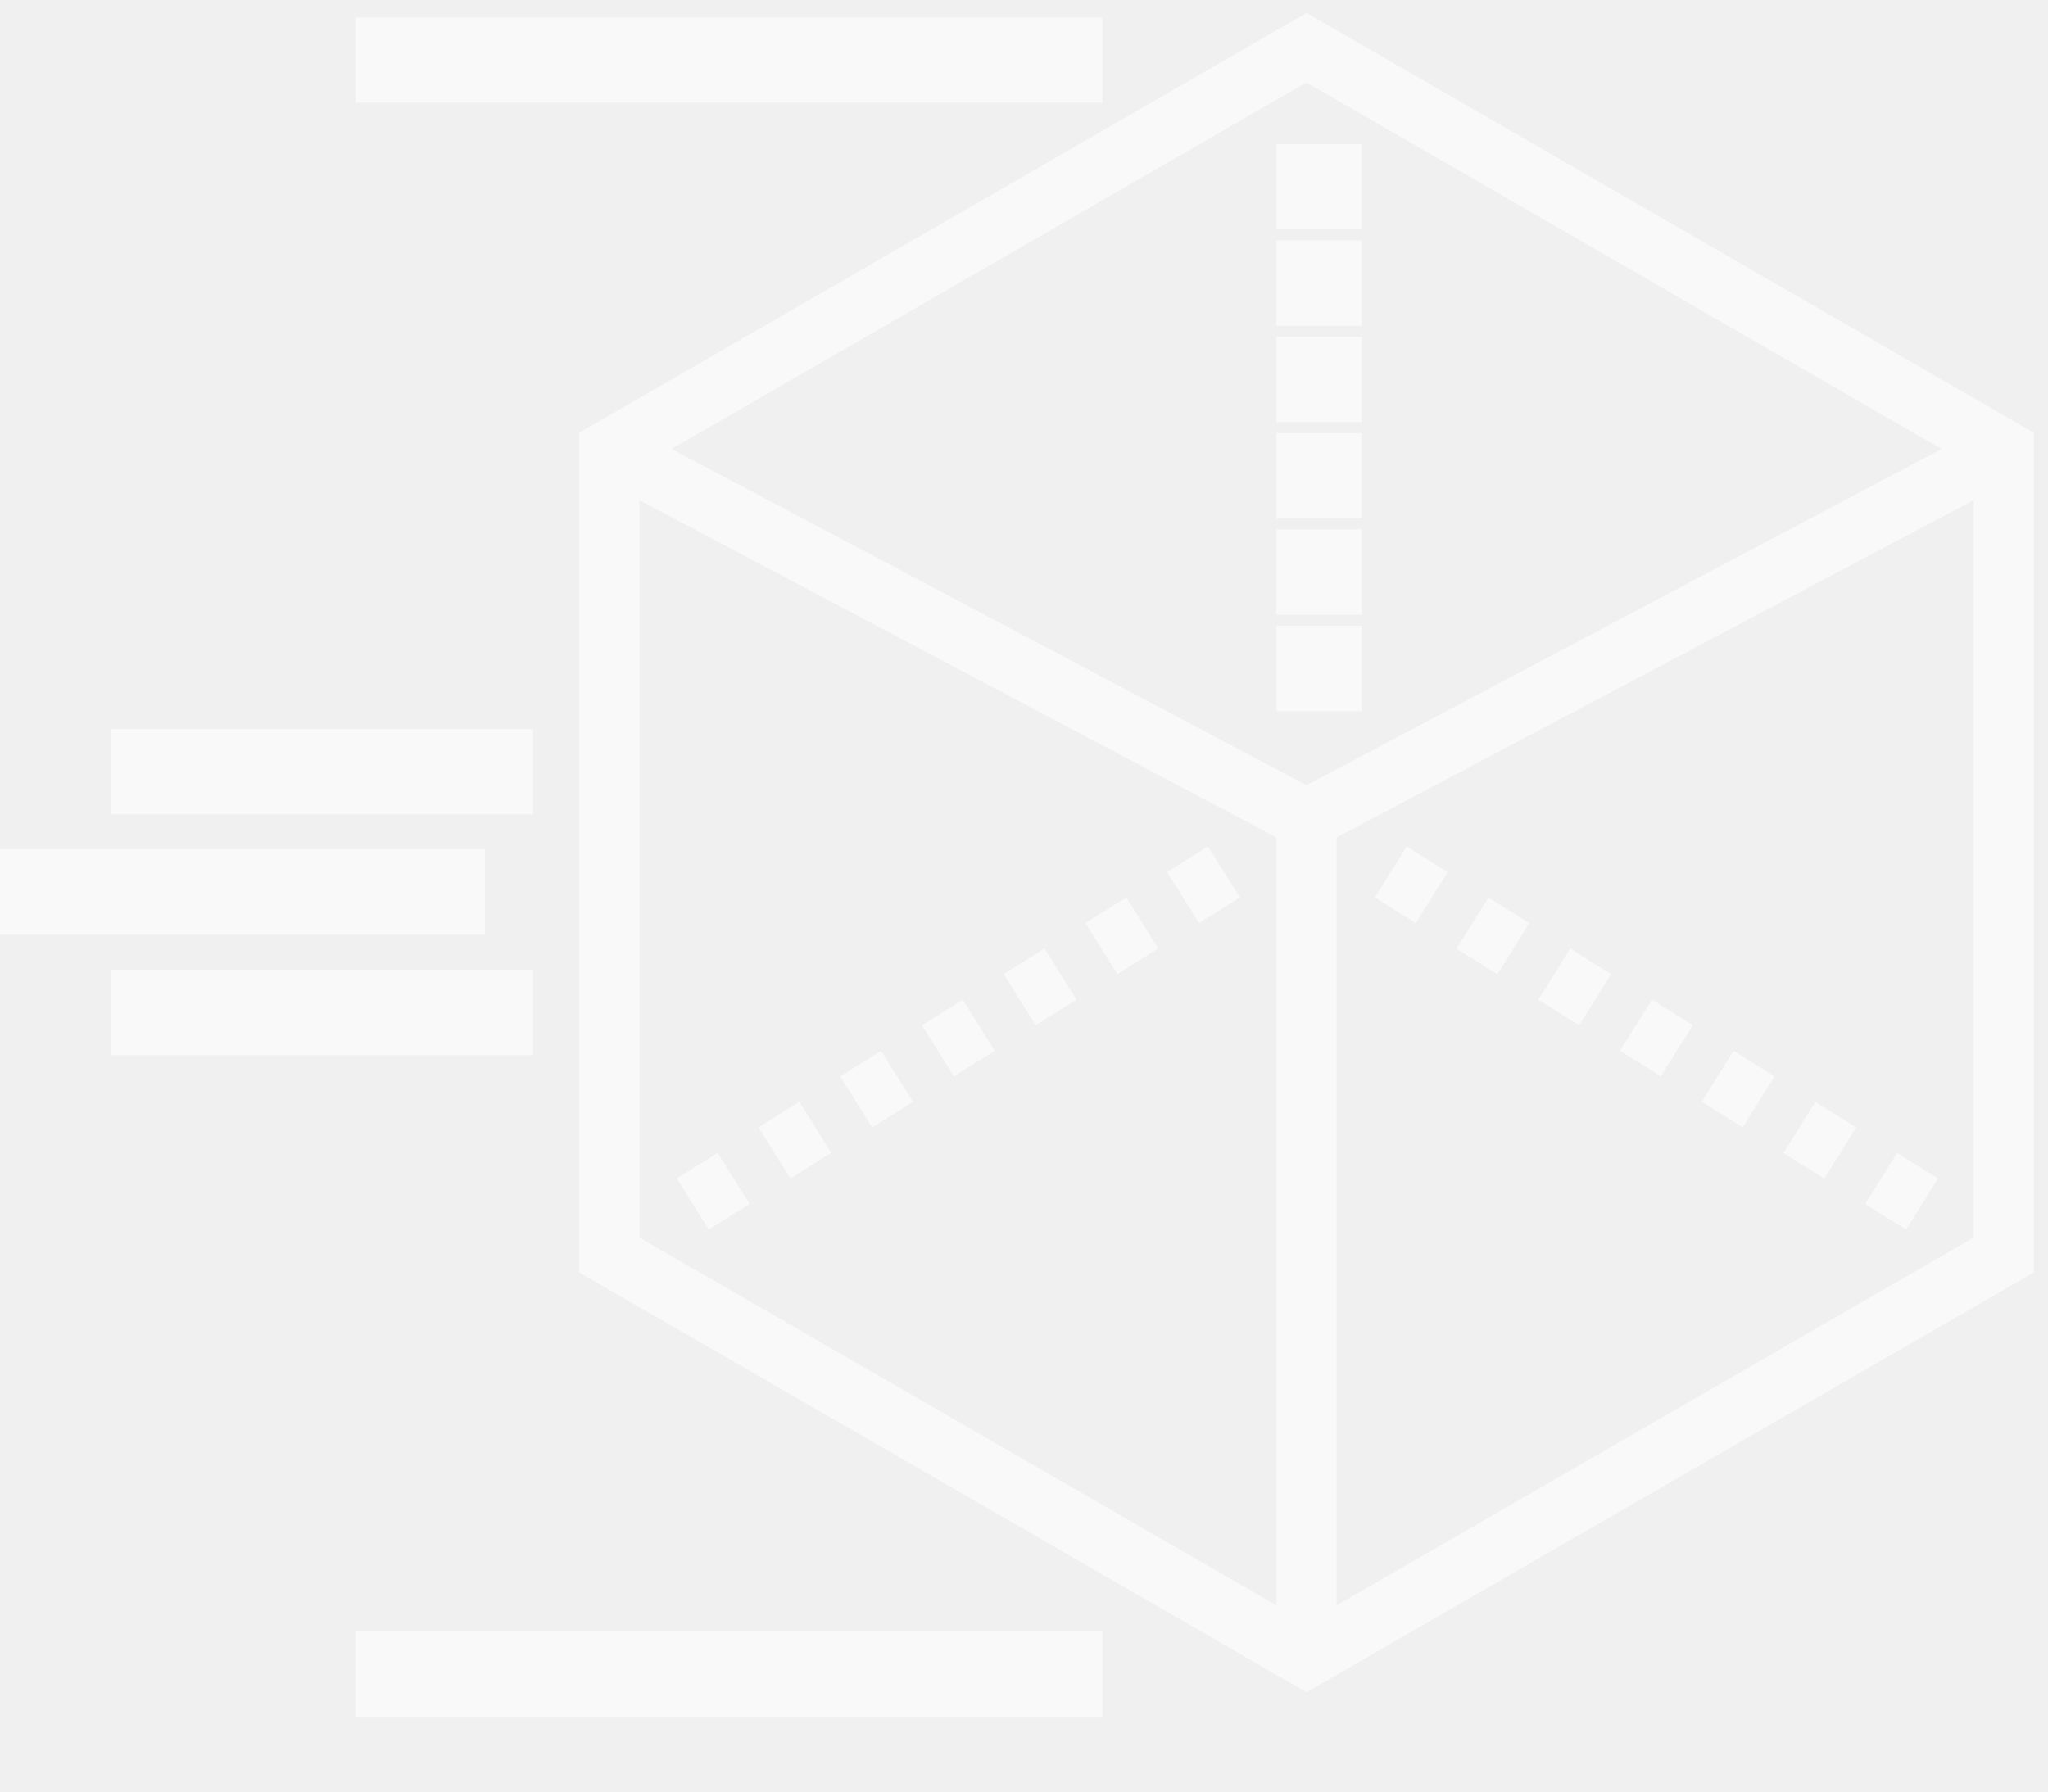
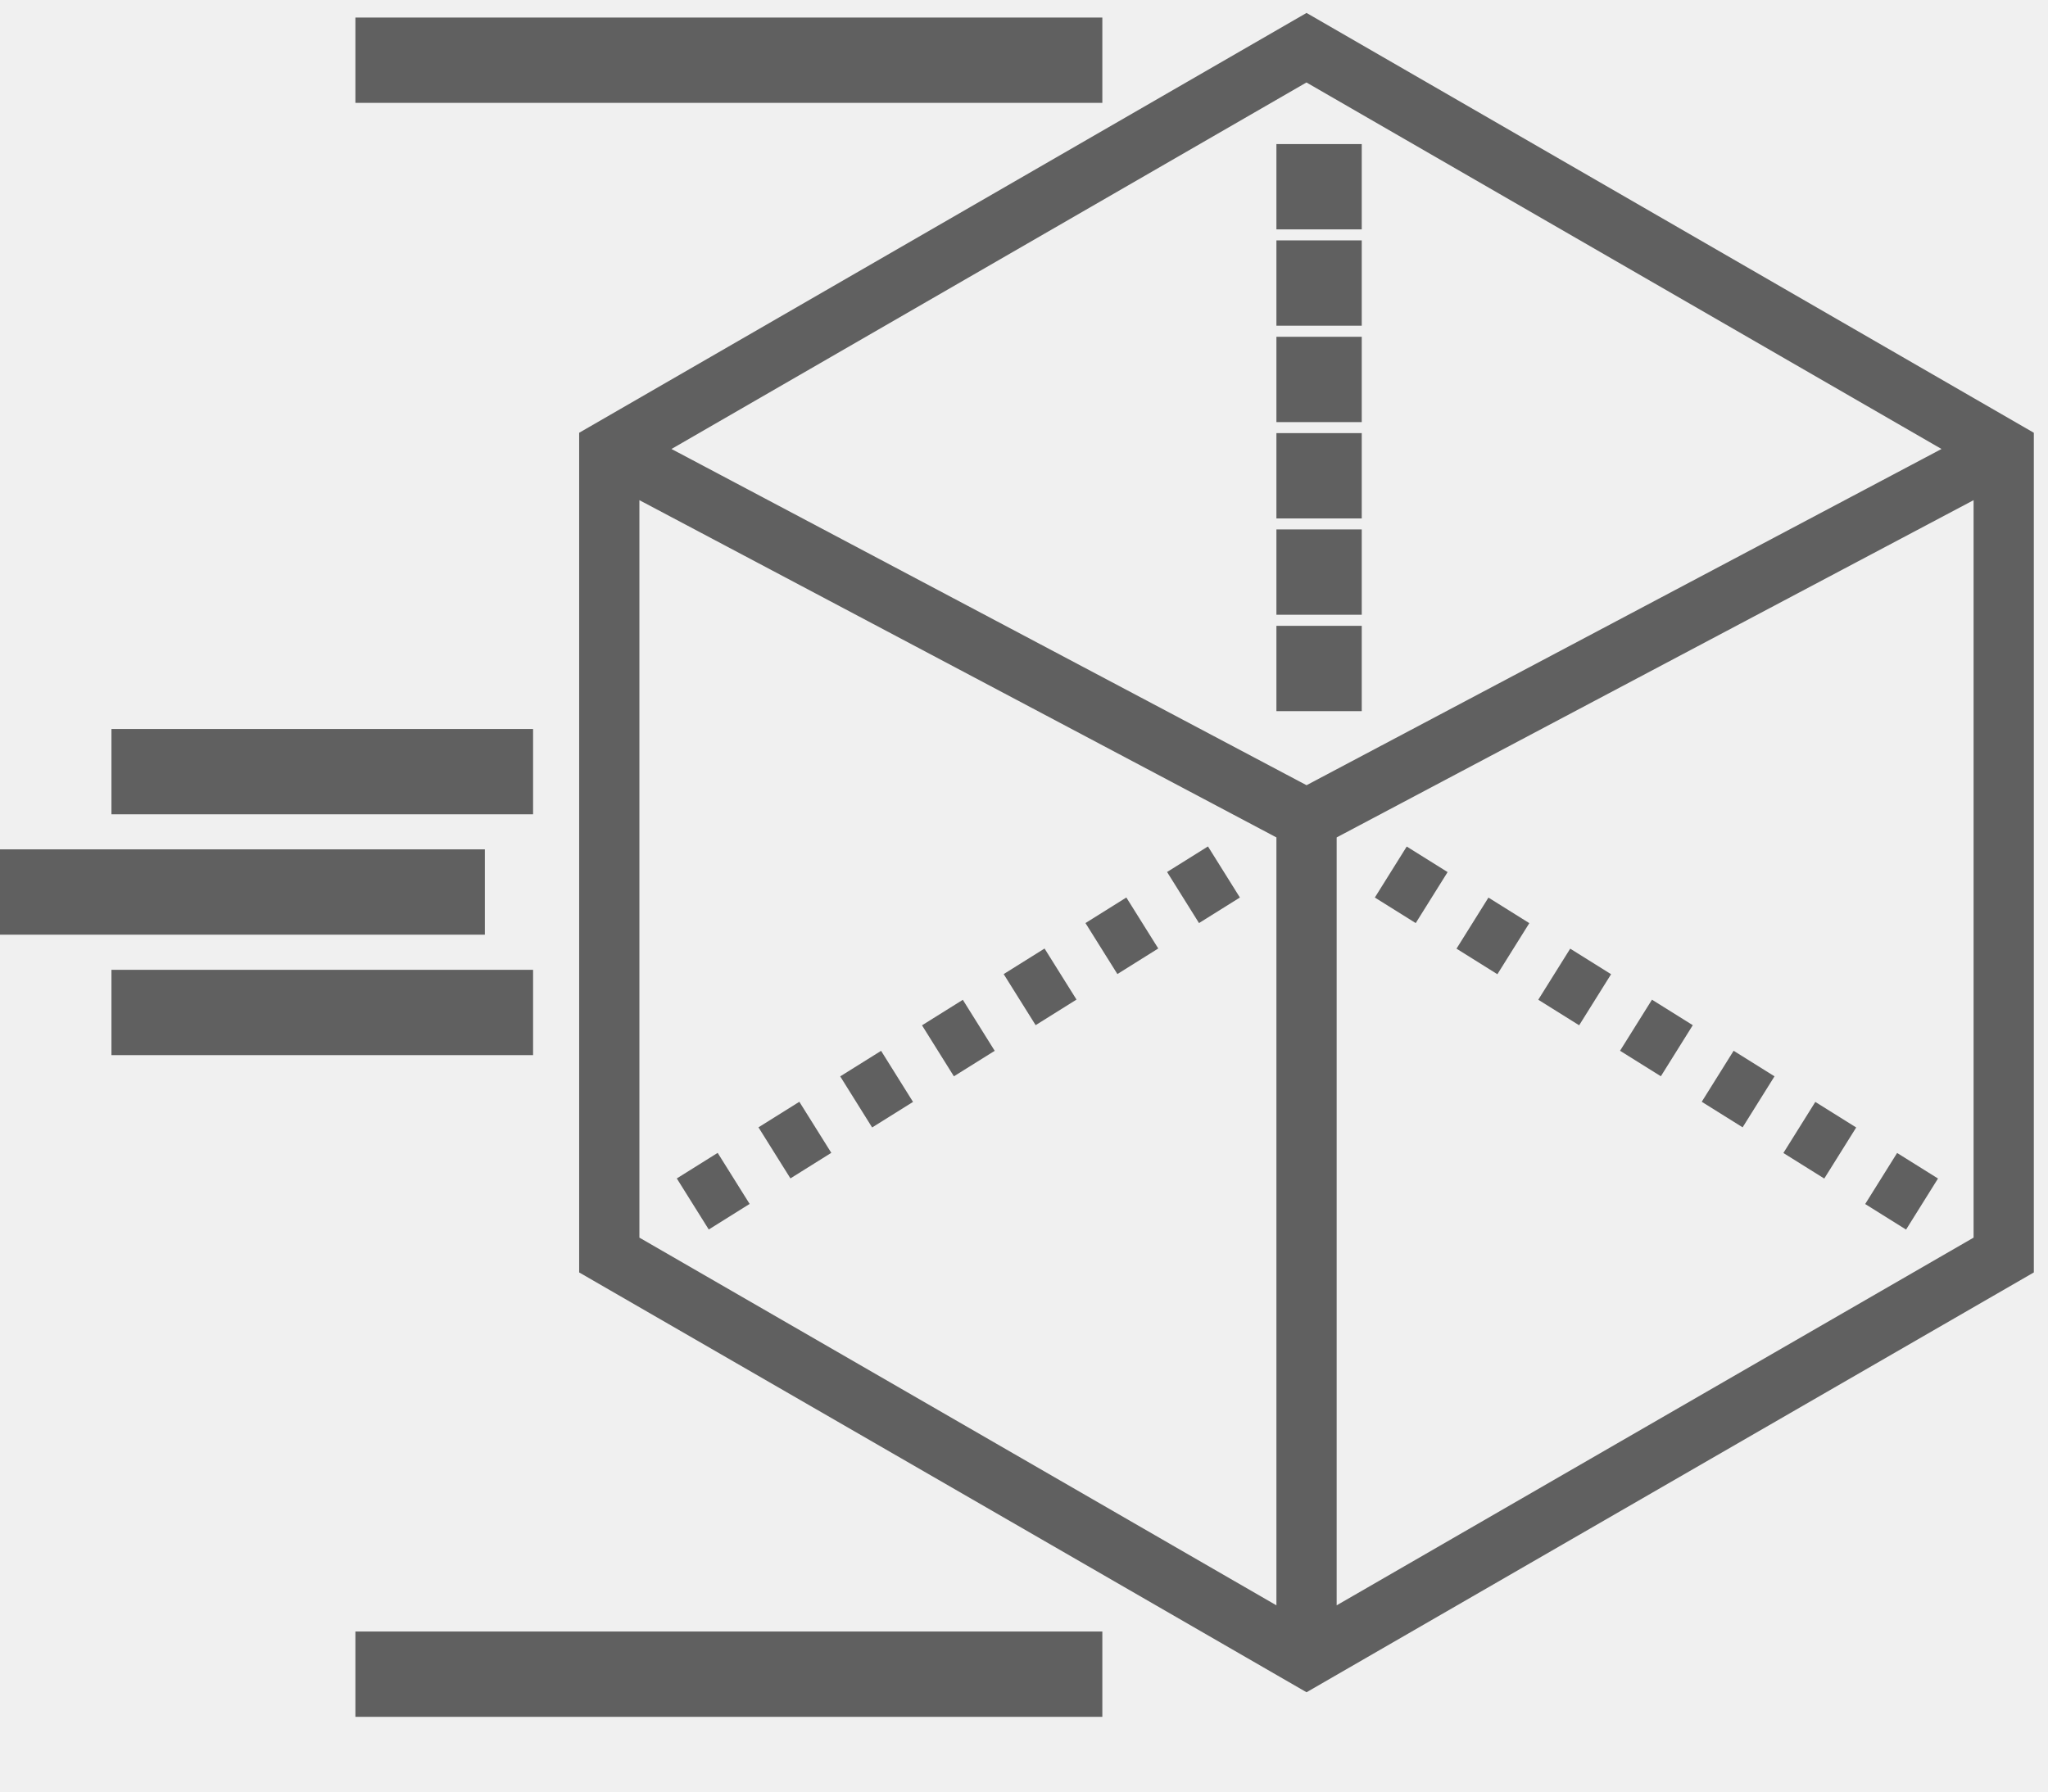
<svg xmlns="http://www.w3.org/2000/svg" width="24px" height="21px" viewBox="0 0 24 21" version="1.1">
-   <g id="Themes" stroke="none" stroke-width="1" fill="none" fill-rule="evenodd" opacity="0.6">
-     <g id="Layout2" transform="translate(-1199, -509)" fill="#FFFFFF" fill-rule="nonzero">
+   <g id="Themes" stroke="none" stroke-width="1" fill-rule="evenodd" opacity="0.6">
+     <g id="Layout2" transform="translate(-1199, -509)">
      <g id="Group-10" transform="translate(1199, 509.1517)">
        <path d="M15.311,-8.02495325e-15 L6.787,4.921 L6.787,14.763 L15.311,19.684 L23.834,14.763 L23.834,4.921 L15.311,-8.02495325e-15 Z M22.752,5.111 L15.311,9.052 L7.869,5.111 L15.31,0.815 L22.752,5.111 Z M7.493,5.711 L14.958,9.664 L14.958,18.665 L7.493,14.355 L7.493,5.711 Z M15.664,18.665 L15.664,9.664 L23.128,5.711 L23.128,14.355 L15.664,18.665 Z" id="Shape" />
        <rect id="Rectangle" x="14.958" y="4.925" width="1" height="1" />
        <rect id="Rectangle" x="14.958" y="1.537" width="1" height="1" />
        <rect id="Rectangle" x="14.958" y="6.054" width="1" height="1" />
        <rect id="Rectangle" x="14.958" y="2.666" width="1" height="1" />
        <rect id="Rectangle" x="14.958" y="7.184" width="1" height="1" />
        <rect id="Rectangle" x="14.958" y="3.796" width="1" height="1" />
        <polygon id="Rectangle" transform="translate(17.49536, 10.81828) rotate(-147.9867) translate(-17.49536, -10.81828) " points="17.213 10.465 17.778 10.465 17.778 11.171 17.213 11.171" />
        <polygon id="Rectangle" transform="translate(16.53763, 10.2195) rotate(-147.9867) translate(-16.53763, -10.2195) " points="16.255 9.867 16.82 9.867 16.82 10.572 16.255 10.572" />
        <polygon id="Rectangle" transform="translate(19.41102, 12.01493) rotate(-147.9946) translate(-19.41102, -12.01493) " points="19.129 11.662 19.693 11.662 19.693 12.368 19.129 12.368" />
        <polygon id="Rectangle" transform="translate(18.45289, 11.41691) rotate(-147.9867) translate(-18.45289, -11.41691) " points="18.17 11.064 18.735 11.064 18.735 11.77 18.17 11.77" />
        <polygon id="Rectangle" transform="translate(22.28384, 13.81175) rotate(-147.9867) translate(-22.28384, -13.81175) " points="22.001 13.459 22.566 13.459 22.566 14.165 22.001 14.165" />
        <polygon id="Rectangle" transform="translate(20.36856, 12.61351) rotate(-147.9946) translate(-20.36856, -12.61351) " points="20.086 12.261 20.651 12.261 20.651 12.966 20.086 12.966" />
        <polygon id="Rectangle" transform="translate(21.32616, 13.21336) rotate(-147.9867) translate(-21.32616, -13.21336) " points="21.044 12.86 21.609 12.86 21.609 13.566 21.044 13.566" />
        <polygon id="Rectangle" transform="translate(13.14651, 10.81711) rotate(-122.0388) translate(-13.14651, -10.81711) " points="12.794 10.535 13.499 10.535 13.499 11.1 12.794 11.1" />
        <polygon id="Rectangle" transform="translate(14.10328, 10.21918) rotate(-32.01328) translate(-14.10328, -10.21918) " points="13.821 9.866 14.386 9.866 14.386 10.572 13.821 10.572" />
        <polygon id="Rectangle" transform="translate(11.23061, 12.01588) rotate(-122.0005) translate(-11.23061, -12.01588) " points="10.878 11.734 11.583 11.734 11.583 12.298 10.878 12.298" />
        <polygon id="Rectangle" transform="translate(12.18878, 11.41561) rotate(-122.0388) translate(-12.18878, -11.41561) " points="11.836 11.133 12.542 11.133 12.542 11.698 11.836 11.698" />
        <polygon id="Rectangle" transform="translate(8.358031, 13.81059) rotate(-122.0388) translate(-8.358031, -13.81059) " points="8.005 13.528 8.711 13.528 8.711 14.093 8.005 14.093" />
        <polygon id="Rectangle" transform="translate(10.27295, 12.61459) rotate(-122.0005) translate(-10.27295, -12.61459) " points="9.92 12.332 10.626 12.332 10.626 12.897 9.92 12.897" />
        <polygon id="Rectangle" transform="translate(9.315608, 13.21185) rotate(-122.0388) translate(-9.315608, -13.21185) " points="8.963 12.929 9.669 12.929 9.669 13.494 8.963 13.494" />
        <rect id="Rectangle" x="4.165" y="0.054" width="8.753" height="1" />
        <rect id="Rectangle" x="4.165" y="18.972" width="8.753" height="1" />
        <rect id="Rectangle" x="0" y="9.804" width="5.682" height="1" />
        <rect id="Rectangle" x="1.306" y="8.393" width="4.941" height="1" />
        <rect id="Rectangle" x="1.306" y="11.216" width="4.941" height="1" />
      </g>
    </g>
  </g>
</svg>
